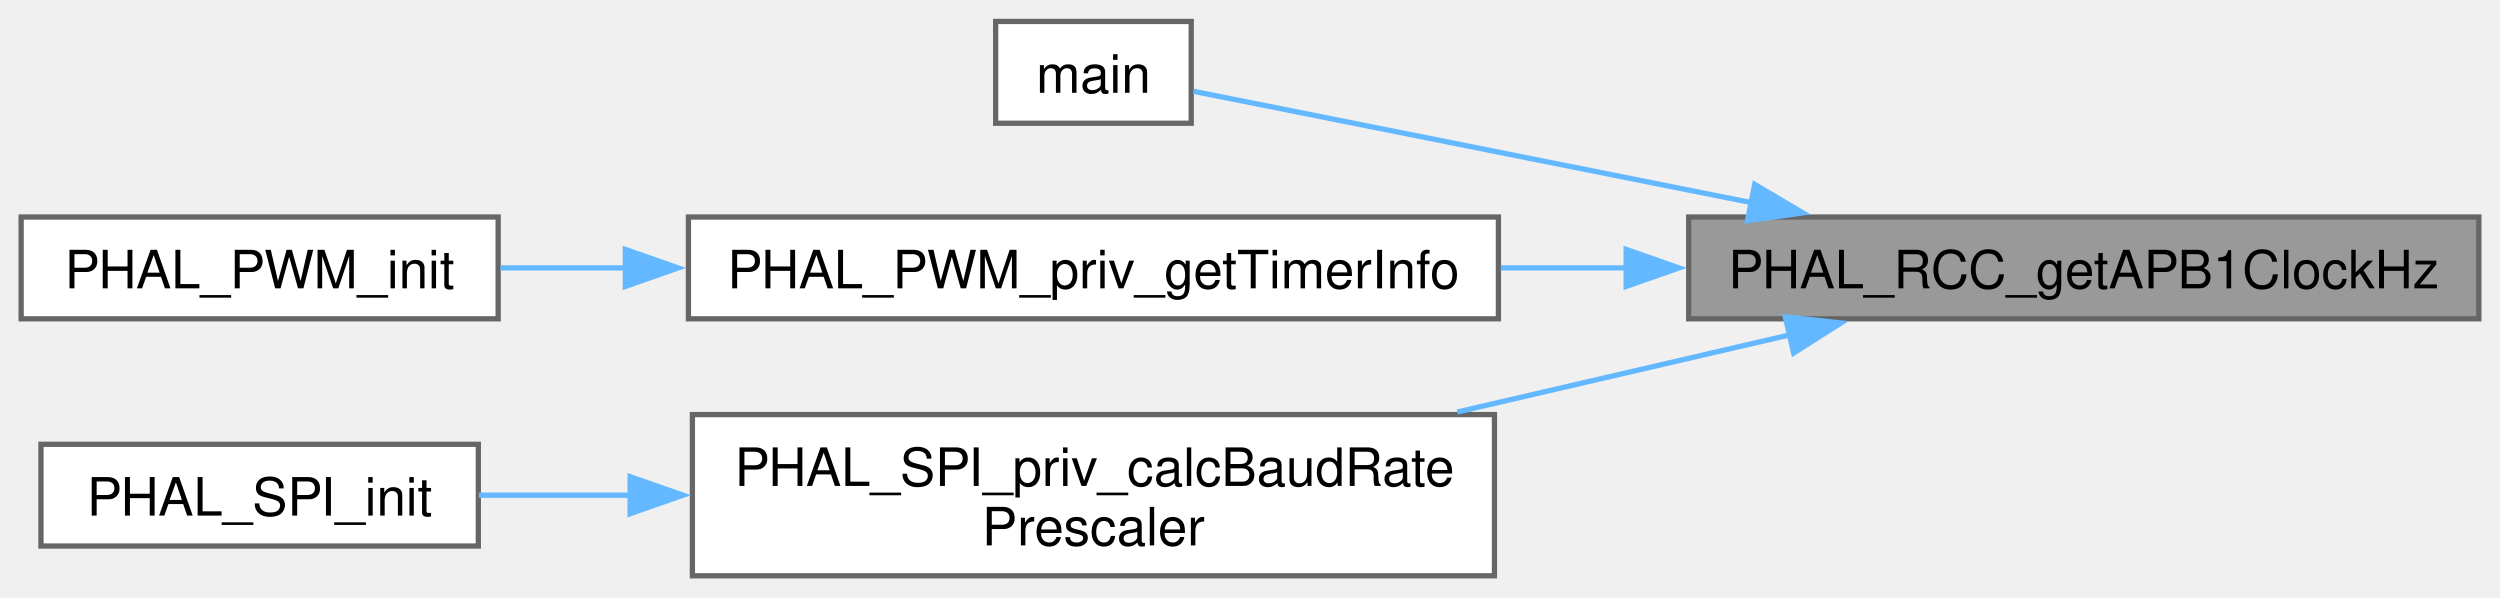
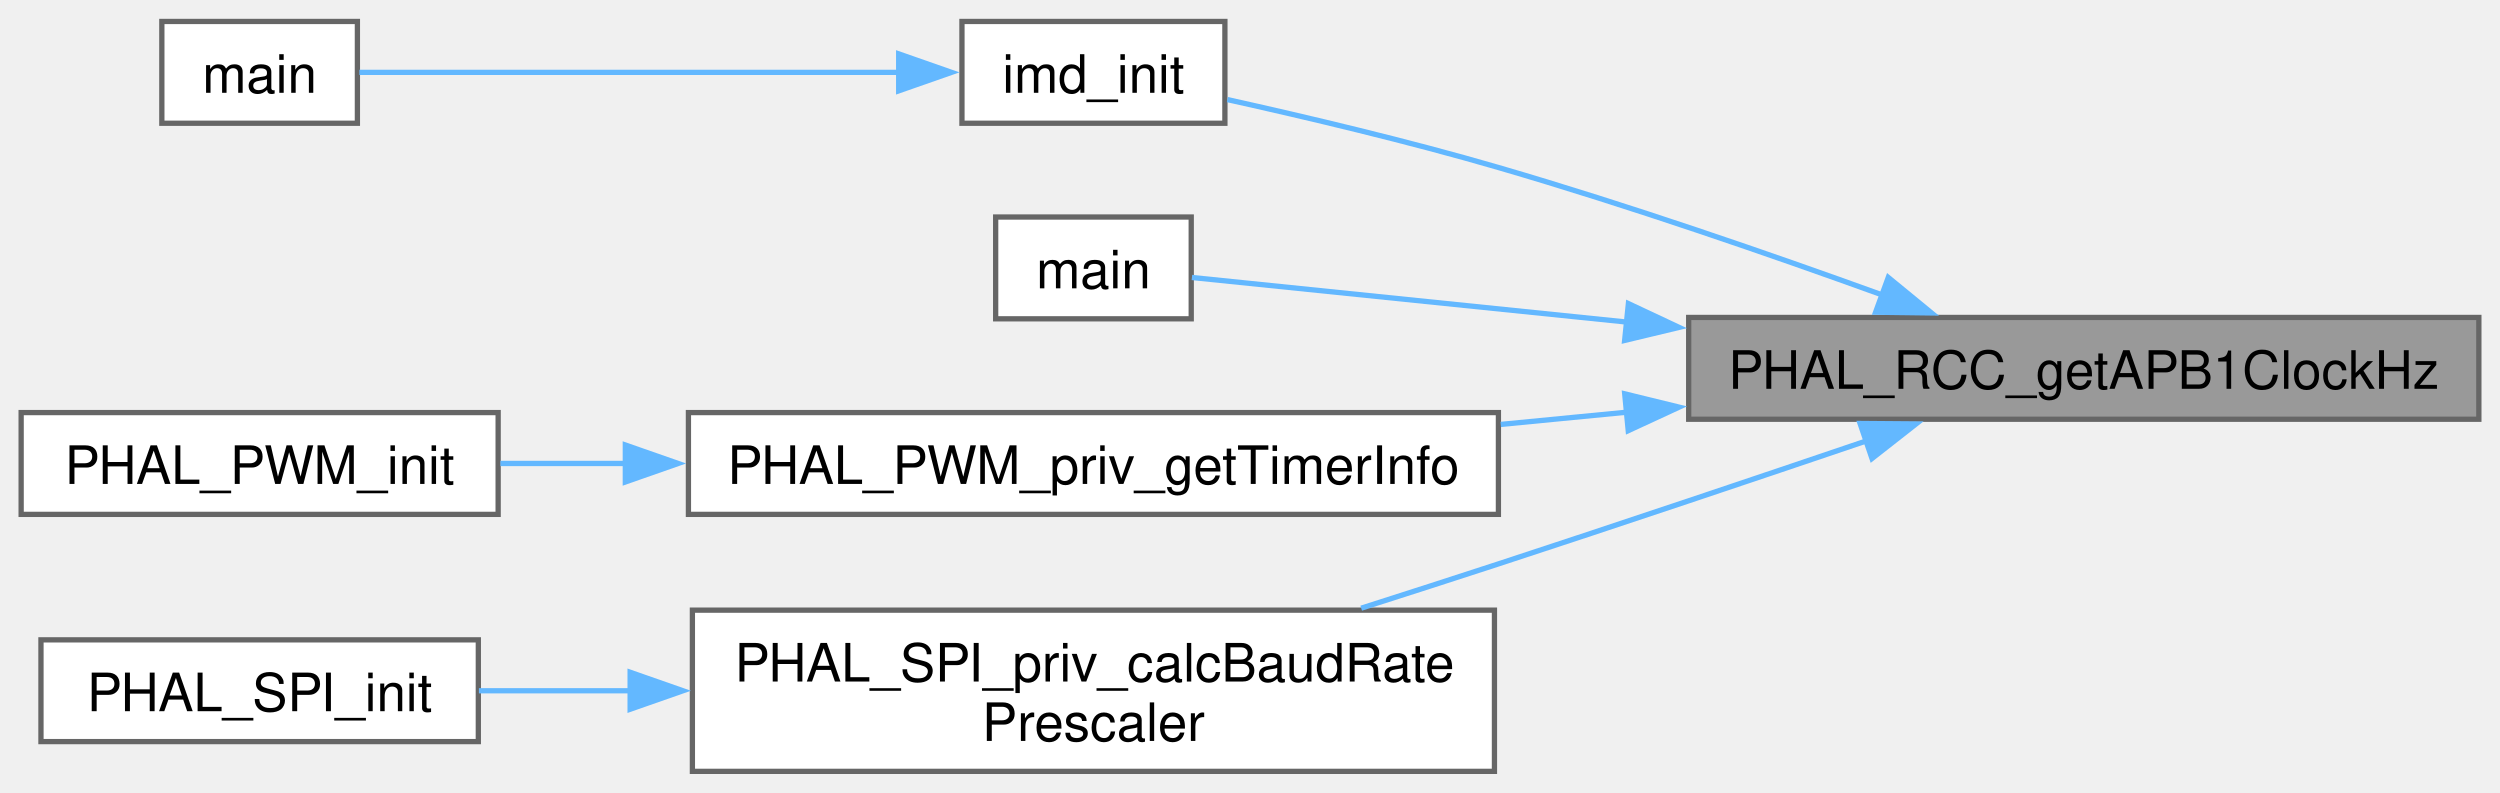
- <svg xmlns="http://www.w3.org/2000/svg" xmlns:xlink="http://www.w3.org/1999/xlink" width="473pt" height="113pt" viewBox="0.00 0.00 473.00 112.88">
-   <g id="graph0" class="graph" transform="scale(1 1) rotate(0) translate(4 108.88)">
+ <svg xmlns="http://www.w3.org/2000/svg" xmlns:xlink="http://www.w3.org/1999/xlink" width="473pt" height="150pt" viewBox="0.00 0.00 473.00 149.88">
+   <g id="graph0" class="graph" transform="scale(1 1) rotate(0) translate(4 145.88)">
    <g id="Node000001" class="node">
      <g id="a_Node000001">
        <a xlink:title=" ">
-           <polygon fill="#999999" stroke="#666666" points="465,-67.88 315.5,-67.88 315.5,-48.62 465,-48.62 465,-67.88" />
-           <text text-anchor="middle" x="390.25" y="-54.38" font-family="Helvetica,sans-Serif" font-size="10.00">PHAL_RCC_getAPB1ClockHz</text>
+           <polygon fill="#999999" stroke="#666666" points="465,-85.88 315.5,-85.88 315.5,-66.62 465,-66.62 465,-85.88" />
+           <text text-anchor="middle" x="390.25" y="-72.38" font-family="Helvetica,sans-Serif" font-size="10.00">PHAL_RCC_getAPB1ClockHz</text>
        </a>
      </g>
    </g>
    <g id="Node000002" class="node">
      <g id="a_Node000002">
+         <a xlink:href="imd_8c.html#a8e85faef813ea02335ba963b2ffdeb20" target="_top" xlink:title=" ">
+           <polygon fill="white" stroke="#666666" points="227.75,-141.88 178,-141.88 178,-122.62 227.75,-122.62 227.75,-141.88" />
+           <text text-anchor="middle" x="202.88" y="-128.38" font-family="Helvetica,sans-Serif" font-size="10.00">imd_init</text>
+         </a>
+       </g>
+     </g>
+     <g id="edge1_Node000001_Node000002" class="edge">
+       <g id="a_edge1_Node000001_Node000002">
+         <a xlink:title=" ">
+           <path fill="none" stroke="#63b8ff" d="M352.11,-90.14C330.99,-97.78 303.95,-107.13 279.5,-114.25 262.53,-119.2 243.12,-123.79 228.22,-127.1" />
+           <polygon fill="#63b8ff" stroke="#63b8ff" points="353.26,-93.45 361.45,-86.73 350.86,-86.87 353.26,-93.45" />
+         </a>
+       </g>
+     </g>
+     <g id="Node000004" class="node">
+       <g id="a_Node000004">
        <a xlink:href="torque__vector_2main_8c.html#a840291bc02cba5474a4cb46a9b9566fe" target="_top" xlink:title=" ">
          <polygon fill="white" stroke="#666666" points="221.38,-104.88 184.38,-104.88 184.38,-85.62 221.38,-85.62 221.38,-104.88" />
          <text text-anchor="middle" x="202.88" y="-91.38" font-family="Helvetica,sans-Serif" font-size="10.00">main</text>
        </a>
      </g>
    </g>
-     <g id="edge1_Node000001_Node000002" class="edge">
-       <g id="a_edge1_Node000001_Node000002">
+     <g id="edge3_Node000001_Node000004" class="edge">
+       <g id="a_edge3_Node000001_Node000004">
        <a xlink:title=" ">
-           <path fill="none" stroke="#63b8ff" d="M327.38,-70.6C290.39,-77.98 246.01,-86.84 221.8,-91.67" />
-           <polygon fill="#63b8ff" stroke="#63b8ff" points="327.99,-74.05 337.11,-68.66 326.62,-67.18 327.99,-74.05" />
+           <path fill="none" stroke="#63b8ff" d="M303.83,-85C272.82,-88.18 240.71,-91.48 221.51,-93.44" />
+           <polygon fill="#63b8ff" stroke="#63b8ff" points="304.09,-88.5 313.68,-84 303.38,-81.53 304.09,-88.5" />
        </a>
      </g>
    </g>
-     <g id="Node000003" class="node">
-       <g id="a_Node000003">
+     <g id="Node000005" class="node">
+       <g id="a_Node000005">
        <a xlink:href="pwm__priv_8c.html#adea811c2d8c8bfe32ee881a88d33da1c" target="_top" xlink:title="Get timer specific information.">
          <polygon fill="white" stroke="#666666" points="279.5,-67.88 126.25,-67.88 126.25,-48.62 279.5,-48.62 279.5,-67.88" />
          <text text-anchor="middle" x="202.88" y="-54.38" font-family="Helvetica,sans-Serif" font-size="10.00">PHAL_PWM_priv_getTimerInfo</text>
        </a>
      </g>
    </g>
-     <g id="edge2_Node000001_Node000003" class="edge">
-       <g id="a_edge2_Node000001_Node000003">
+     <g id="edge4_Node000001_Node000005" class="edge">
+       <g id="a_edge4_Node000001_Node000005">
        <a xlink:title=" ">
-           <path fill="none" stroke="#63b8ff" d="M303.94,-58.25C295.94,-58.25 287.86,-58.25 279.94,-58.25" />
-           <polygon fill="#63b8ff" stroke="#63b8ff" points="303.67,-61.75 313.67,-58.25 303.67,-54.75 303.67,-61.75" />
+           <path fill="none" stroke="#63b8ff" d="M303.94,-67.97C295.94,-67.19 287.86,-66.4 279.94,-65.64" />
+           <polygon fill="#63b8ff" stroke="#63b8ff" points="303.39,-71.43 313.68,-68.91 304.06,-64.46 303.39,-71.43" />
        </a>
      </g>
    </g>
-     <g id="Node000005" class="node">
-       <g id="a_Node000005">
+     <g id="Node000007" class="node">
+       <g id="a_Node000007">
        <a xlink:href="spi__priv_8c.html#a98dfc2957eb2c5832e8f31f72c480a15" target="_top" xlink:title="Calculate the SPI baud-rate prescaler.">
          <polygon fill="white" stroke="#666666" points="278.75,-30.5 127,-30.5 127,0 278.75,0 278.75,-30.5" />
          <text text-anchor="start" x="135" y="-17" font-family="Helvetica,sans-Serif" font-size="10.00">PHAL_SPI_priv_calcBaudRate</text>
          <text text-anchor="middle" x="202.88" y="-5.75" font-family="Helvetica,sans-Serif" font-size="10.00">Prescaler</text>
        </a>
      </g>
    </g>
-     <g id="edge4_Node000001_Node000005" class="edge">
-       <g id="a_edge4_Node000001_Node000005">
+     <g id="edge6_Node000001_Node000007" class="edge">
+       <g id="a_edge6_Node000001_Node000007">
        <a xlink:title=" ">
-           <path fill="none" stroke="#63b8ff" d="M334.83,-45.63C315.07,-41.04 292.5,-35.81 271.73,-30.99" />
-           <polygon fill="#63b8ff" stroke="#63b8ff" points="333.78,-48.98 344.31,-47.83 335.36,-42.16 333.78,-48.98" />
+           <path fill="none" stroke="#63b8ff" d="M349.28,-62.58C328.5,-55.53 302.66,-46.83 279.5,-39.25 271.12,-36.51 262.21,-33.64 253.54,-30.87" />
+           <polygon fill="#63b8ff" stroke="#63b8ff" points="347.92,-65.82 358.52,-65.73 350.18,-59.19 347.92,-65.82" />
        </a>
      </g>
    </g>
-     <g id="Node000004" class="node">
-       <g id="a_Node000004">
+     <g id="Node000003" class="node">
+       <g id="a_Node000003">
+         <a xlink:href="a__box_2main_8c.html#a840291bc02cba5474a4cb46a9b9566fe" target="_top" xlink:title=" ">
+           <polygon fill="white" stroke="#666666" points="63.62,-141.88 26.62,-141.88 26.62,-122.62 63.62,-122.62 63.62,-141.88" />
+           <text text-anchor="middle" x="45.12" y="-128.38" font-family="Helvetica,sans-Serif" font-size="10.00">main</text>
+         </a>
+       </g>
+     </g>
+     <g id="edge2_Node000002_Node000003" class="edge">
+       <g id="a_edge2_Node000002_Node000003">
+         <a xlink:title=" ">
+           <path fill="none" stroke="#63b8ff" d="M166.04,-132.25C134.13,-132.25 88.77,-132.25 63.99,-132.25" />
+           <polygon fill="#63b8ff" stroke="#63b8ff" points="166.03,-135.75 176.03,-132.25 166.03,-128.75 166.03,-135.75" />
+         </a>
+       </g>
+     </g>
+     <g id="Node000006" class="node">
+       <g id="a_Node000006">
        <a xlink:href="phal__G4_2pwm_2pwm_8c.html#a8dfd9bea13ee093add3d12b69100eda4" target="_top" xlink:title="Initialize consecutive PWM channels beginning at channel 1.">
          <polygon fill="white" stroke="#666666" points="90.25,-67.88 0,-67.88 0,-48.62 90.25,-48.62 90.25,-67.88" />
          <text text-anchor="middle" x="45.12" y="-54.38" font-family="Helvetica,sans-Serif" font-size="10.00">PHAL_PWM_init</text>
        </a>
      </g>
    </g>
-     <g id="edge3_Node000003_Node000004" class="edge">
-       <g id="a_edge3_Node000003_Node000004">
+     <g id="edge5_Node000005_Node000006" class="edge">
+       <g id="a_edge5_Node000005_Node000006">
        <a xlink:title=" ">
          <path fill="none" stroke="#63b8ff" d="M114.55,-58.25C106.32,-58.25 98.23,-58.25 90.67,-58.25" />
          <polygon fill="#63b8ff" stroke="#63b8ff" points="114.31,-61.75 124.31,-58.25 114.31,-54.75 114.31,-61.75" />
        </a>
      </g>
    </g>
-     <g id="Node000006" class="node">
-       <g id="a_Node000006">
+     <g id="Node000008" class="node">
+       <g id="a_Node000008">
        <a xlink:href="phal__G4_2spi_2spi_8c.html#a0a4524eb6715f19d2d2128ad7f410269" target="_top" xlink:title="Initilize SPI peripheral with the configuired structure.">
          <polygon fill="white" stroke="#666666" points="86.5,-24.88 3.75,-24.88 3.75,-5.63 86.5,-5.63 86.5,-24.88" />
          <text text-anchor="middle" x="45.12" y="-11.38" font-family="Helvetica,sans-Serif" font-size="10.00">PHAL_SPI_init</text>
        </a>
      </g>
    </g>
-     <g id="edge5_Node000005_Node000006" class="edge">
-       <g id="a_edge5_Node000005_Node000006">
+     <g id="edge7_Node000007_Node000008" class="edge">
+       <g id="a_edge7_Node000007_Node000008">
        <a xlink:title=" ">
          <path fill="none" stroke="#63b8ff" d="M115.39,-15.25C105.38,-15.25 95.56,-15.25 86.61,-15.25" />
          <polygon fill="#63b8ff" stroke="#63b8ff" points="115.22,-18.75 125.22,-15.25 115.22,-11.75 115.22,-18.75" />
        </a>
      </g>
    </g>
  </g>
</svg>
